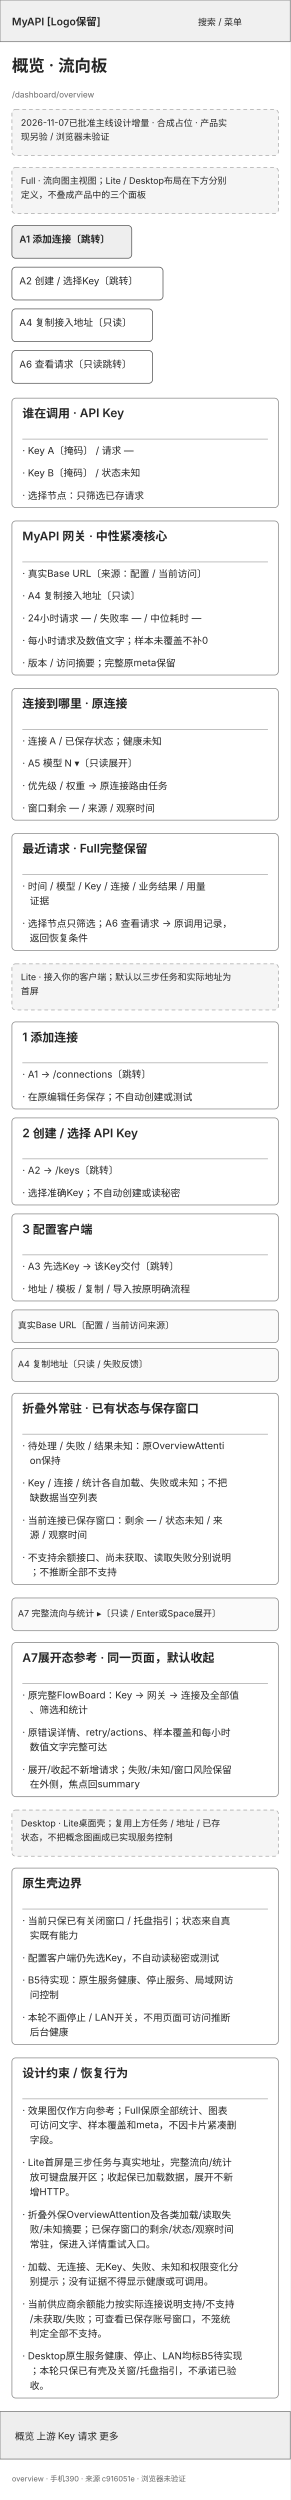
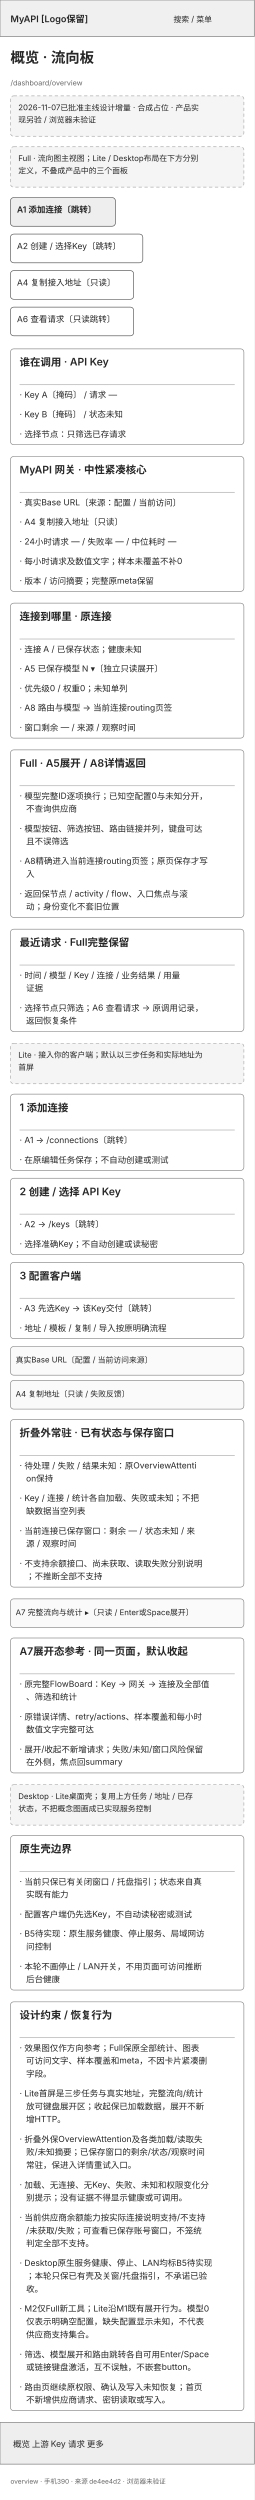
- <svg xmlns="http://www.w3.org/2000/svg" width="390" height="3359" viewBox="0 0 390 3359" role="img" aria-labelledby="title desc">
+ <svg xmlns="http://www.w3.org/2000/svg" width="390" height="3834" viewBox="0 0 390 3834" role="img" aria-labelledby="title desc">
  <rect width="100%" height="100%" fill="#ffffff" />
  <g font-family="system-ui, -apple-system, BlinkMacSystemFont, sans-serif">
    <rect x="0" y="0" width="390" height="56" rx="0" fill="#f0f0f0" stroke="#777777" />
    <text x="16" y="34" font-size="14" font-weight="600" fill="#262626">MyAPI  [Logo保留]</text>
    <text x="266" y="34" font-size="12" font-weight="normal" fill="#262626">搜索  /  菜单</text>
    <text x="16" y="96" font-size="22" font-weight="600" fill="#262626">概览 · 流向板</text>
    <text x="16" y="131" font-size="11" font-weight="normal" fill="#666666">/dashboard/overview</text>
    <rect x="16" y="147" width="358" height="62" rx="5" fill="#f5f5f5" stroke="#aaaaaa" stroke-dasharray="5 4" />
    <text x="28" y="169" font-size="12" font-weight="normal" fill="#262626">2026-11-07已批准主线设计增量 · 合成占位 · 产品实</text>
    <text x="28" y="188" font-size="12" font-weight="normal" fill="#262626">现另验 / 浏览器未验证</text>
    <rect x="16" y="225" width="358" height="62" rx="5" fill="#f5f5f5" stroke="#aaaaaa" stroke-dasharray="5 4" />
    <text x="28" y="247" font-size="12" font-weight="normal" fill="#262626">Full · 流向图主视图；Lite / Desktop布局在下方分别</text>
    <text x="28" y="266" font-size="12" font-weight="normal" fill="#262626">定义，不叠成产品中的三个面板</text>
    <rect x="16" y="303" width="161" height="44" rx="5" fill="#eeeeee" stroke="#555555" />
    <text x="26" y="326" font-size="13" font-weight="600" fill="#262626">A1 添加连接〔跳转〕</text>
    <rect x="16" y="359" width="203" height="44" rx="5" fill="#ffffff" stroke="#555555" />
    <text x="26" y="382" font-size="13" font-weight="normal" fill="#262626">A2 创建 / 选择Key〔跳转〕</text>
    <rect x="16" y="415" width="189" height="44" rx="5" fill="#ffffff" stroke="#555555" />
    <text x="26" y="438" font-size="13" font-weight="normal" fill="#262626">A4 复制接入地址〔只读〕</text>
    <rect x="16" y="471" width="189" height="44" rx="5" fill="#ffffff" stroke="#555555" />
    <text x="26" y="494" font-size="13" font-weight="normal" fill="#262626">A6 查看请求〔只读跳转〕</text>
    <rect x="16" y="535" width="358" height="147" rx="5" fill="#ffffff" stroke="#888888" />
    <text x="30" y="561" font-size="16" font-weight="600" fill="#262626">谁在调用 · API Key</text>
    <line x1="30" y1="590" x2="360" y2="590" stroke="#aaaaaa" />
    <text x="30" y="610" font-size="13" font-weight="normal" fill="#262626">· Key A〔掩码〕 / 请求 —</text>
    <text x="30" y="640" font-size="13" font-weight="normal" fill="#262626">· Key B〔掩码〕 / 状态未知</text>
    <text x="30" y="670" font-size="13" font-weight="normal" fill="#262626">· 选择节点：只筛选已存请求</text>
    <rect x="16" y="700" width="358" height="207" rx="5" fill="#ffffff" stroke="#888888" />
    <text x="30" y="726" font-size="16" font-weight="600" fill="#262626">MyAPI 网关 · 中性紧凑核心</text>
    <line x1="30" y1="755" x2="360" y2="755" stroke="#aaaaaa" />
    <text x="30" y="775" font-size="13" font-weight="normal" fill="#262626">· 真实Base URL〔来源：配置 / 当前访问〕</text>
    <text x="30" y="805" font-size="13" font-weight="normal" fill="#262626">· A4 复制接入地址〔只读〕</text>
    <text x="30" y="835" font-size="13" font-weight="normal" fill="#262626">· 24小时请求 — / 失败率 — / 中位耗时 —</text>
    <text x="30" y="865" font-size="13" font-weight="normal" fill="#262626">· 每小时请求及数值文字；样本未覆盖不补0</text>
    <text x="30" y="895" font-size="13" font-weight="normal" fill="#262626">· 版本 / 访问摘要；完整原meta保留</text>
-     <rect x="16" y="925" width="358" height="177" rx="5" fill="#ffffff" stroke="#888888" />
+     <rect x="16" y="925" width="358" height="207" rx="5" fill="#ffffff" stroke="#888888" />
    <text x="30" y="951" font-size="16" font-weight="600" fill="#262626">连接到哪里 · 原连接</text>
    <line x1="30" y1="980" x2="360" y2="980" stroke="#aaaaaa" />
    <text x="30" y="1000" font-size="13" font-weight="normal" fill="#262626">· 连接 A / 已保存状态；健康未知</text>
-     <text x="30" y="1030" font-size="13" font-weight="normal" fill="#262626">· A5 模型 N ▾〔只读展开〕</text>
-     <text x="30" y="1060" font-size="13" font-weight="normal" fill="#262626">· 优先级 / 权重 → 原连接路由任务</text>
-     <text x="30" y="1090" font-size="13" font-weight="normal" fill="#262626">· 窗口剩余 — / 来源 / 观察时间</text>
-     <rect x="16" y="1120" width="358" height="157" rx="5" fill="#ffffff" stroke="#888888" />
-     <text x="30" y="1146" font-size="16" font-weight="600" fill="#262626">最近请求 · Full完整保留</text>
-     <line x1="30" y1="1175" x2="360" y2="1175" stroke="#aaaaaa" />
-     <text x="30" y="1195" font-size="13" font-weight="normal" fill="#262626">· 时间 / 模型 / Key / 连接 / 业务结果 / 用量</text>
-     <text x="40" y="1215" font-size="13" font-weight="normal" fill="#262626">证据</text>
-     <text x="30" y="1245" font-size="13" font-weight="normal" fill="#262626">· 选择节点只筛选；A6 查看请求 → 原调用记录，</text>
-     <text x="40" y="1265" font-size="13" font-weight="normal" fill="#262626">返回恢复条件</text>
-     <rect x="16" y="1295" width="358" height="62" rx="5" fill="#f5f5f5" stroke="#aaaaaa" stroke-dasharray="5 4" />
-     <text x="28" y="1317" font-size="12" font-weight="normal" fill="#262626">Lite · 接入你的客户端；默认以三步任务和实际地址为</text>
-     <text x="28" y="1336" font-size="12" font-weight="normal" fill="#262626">首屏</text>
-     <rect x="16" y="1373" width="358" height="117" rx="5" fill="#ffffff" stroke="#888888" />
-     <text x="30" y="1399" font-size="16" font-weight="600" fill="#262626">1 添加连接</text>
-     <line x1="30" y1="1428" x2="360" y2="1428" stroke="#aaaaaa" />
-     <text x="30" y="1448" font-size="13" font-weight="normal" fill="#262626">· A1 → /connections〔跳转〕</text>
-     <text x="30" y="1478" font-size="13" font-weight="normal" fill="#262626">· 在原编辑任务保存；不自动创建或测试</text>
-     <rect x="16" y="1502" width="358" height="117" rx="5" fill="#ffffff" stroke="#888888" />
-     <text x="30" y="1528" font-size="16" font-weight="600" fill="#262626">2 创建 / 选择 API Key</text>
-     <line x1="30" y1="1557" x2="360" y2="1557" stroke="#aaaaaa" />
-     <text x="30" y="1577" font-size="13" font-weight="normal" fill="#262626">· A2 → /keys〔跳转〕</text>
-     <text x="30" y="1607" font-size="13" font-weight="normal" fill="#262626">· 选择准确Key；不自动创建或读秘密</text>
-     <rect x="16" y="1631" width="358" height="117" rx="5" fill="#ffffff" stroke="#888888" />
-     <text x="30" y="1657" font-size="16" font-weight="600" fill="#262626">3 配置客户端</text>
-     <line x1="30" y1="1686" x2="360" y2="1686" stroke="#aaaaaa" />
-     <text x="30" y="1706" font-size="13" font-weight="normal" fill="#262626">· A3 先选Key → 该Key交付〔跳转〕</text>
-     <text x="30" y="1736" font-size="13" font-weight="normal" fill="#262626">· 地址 / 模板 / 复制 / 导入按原明确流程</text>
-     <rect x="16.0" y="1760" width="358.0" height="44" rx="5" fill="#fafafa" stroke="#888888" />
-     <text x="24.0" y="1785" font-size="12" font-weight="normal" fill="#262626">真实Base URL〔配置 / 当前访问来源〕</text>
-     <rect x="16.0" y="1812" width="358.0" height="44" rx="5" fill="#fafafa" stroke="#888888" />
-     <text x="24.0" y="1837" font-size="12" font-weight="normal" fill="#262626">A4 复制地址〔只读 / 失败反馈〕</text>
-     <rect x="16" y="1872" width="358" height="257" rx="5" fill="#ffffff" stroke="#888888" />
-     <text x="30" y="1898" font-size="16" font-weight="600" fill="#262626">折叠外常驻 · 已有状态与保存窗口</text>
-     <line x1="30" y1="1927" x2="360" y2="1927" stroke="#aaaaaa" />
-     <text x="30" y="1947" font-size="13" font-weight="normal" fill="#262626">· 待处理 / 失败 / 结果未知：原OverviewAttenti</text>
-     <text x="40" y="1967" font-size="13" font-weight="normal" fill="#262626">on保持</text>
-     <text x="30" y="1997" font-size="13" font-weight="normal" fill="#262626">· Key / 连接 / 统计各自加载、失败或未知；不把</text>
-     <text x="40" y="2017" font-size="13" font-weight="normal" fill="#262626">缺数据当空列表</text>
-     <text x="30" y="2047" font-size="13" font-weight="normal" fill="#262626">· 当前连接已保存窗口：剩余 — / 状态未知 / 来</text>
-     <text x="40" y="2067" font-size="13" font-weight="normal" fill="#262626">源 / 观察时间</text>
-     <text x="30" y="2097" font-size="13" font-weight="normal" fill="#262626">· 不支持余额接口、尚未获取、读取失败分别说明</text>
-     <text x="40" y="2117" font-size="13" font-weight="normal" fill="#262626">；不推断全部不支持</text>
-     <rect x="16.0" y="2147" width="358.0" height="44" rx="5" fill="#fafafa" stroke="#888888" />
-     <text x="24.0" y="2172" font-size="12" font-weight="normal" fill="#262626">A7 完整流向与统计 ▸〔只读 / Enter或Space展开〕</text>
-     <rect x="16" y="2207" width="358" height="207" rx="5" fill="#ffffff" stroke="#888888" />
-     <text x="30" y="2233" font-size="16" font-weight="600" fill="#262626">A7展开态参考 · 同一页面，默认收起</text>
-     <line x1="30" y1="2262" x2="360" y2="2262" stroke="#aaaaaa" />
-     <text x="30" y="2282" font-size="13" font-weight="normal" fill="#262626">· 原完整FlowBoard：Key → 网关 → 连接及全部值</text>
-     <text x="40" y="2302" font-size="13" font-weight="normal" fill="#262626">、筛选和统计</text>
-     <text x="30" y="2332" font-size="13" font-weight="normal" fill="#262626">· 原错误详情、retry/actions、样本覆盖和每小时</text>
-     <text x="40" y="2352" font-size="13" font-weight="normal" fill="#262626">数值文字完整可达</text>
-     <text x="30" y="2382" font-size="13" font-weight="normal" fill="#262626">· 展开/收起不新增请求；失败/未知/窗口风险保留</text>
-     <text x="40" y="2402" font-size="13" font-weight="normal" fill="#262626">在外侧，焦点回summary</text>
-     <rect x="16" y="2432" width="358" height="62" rx="5" fill="#f5f5f5" stroke="#aaaaaa" stroke-dasharray="5 4" />
-     <text x="28" y="2454" font-size="12" font-weight="normal" fill="#262626">Desktop · Lite桌面壳；复用上方任务 / 地址 / 已存</text>
-     <text x="28" y="2473" font-size="12" font-weight="normal" fill="#262626">状态，不把概念图画成已实现服务控制</text>
-     <rect x="16" y="2510" width="358" height="237" rx="5" fill="#ffffff" stroke="#888888" />
-     <text x="30" y="2536" font-size="16" font-weight="600" fill="#262626">原生壳边界</text>
-     <line x1="30" y1="2565" x2="360" y2="2565" stroke="#aaaaaa" />
-     <text x="30" y="2585" font-size="13" font-weight="normal" fill="#262626">· 当前只保已有关闭窗口 / 托盘指引；状态来自真</text>
-     <text x="40" y="2605" font-size="13" font-weight="normal" fill="#262626">实既有能力</text>
-     <text x="30" y="2635" font-size="13" font-weight="normal" fill="#262626">· 配置客户端仍先选Key，不自动读秘密或测试</text>
-     <text x="30" y="2665" font-size="13" font-weight="normal" fill="#262626">· B5待实现：原生服务健康、停止服务、局域网访</text>
-     <text x="40" y="2685" font-size="13" font-weight="normal" fill="#262626">问控制</text>
-     <text x="30" y="2715" font-size="13" font-weight="normal" fill="#262626">· 本轮不画停止 / LAN开关，不用页面可访问推断</text>
-     <text x="40" y="2735" font-size="13" font-weight="normal" fill="#262626">后台健康</text>
-     <rect x="16" y="2765" width="358" height="457" rx="5" fill="#ffffff" stroke="#888888" />
-     <text x="30" y="2791" font-size="16" font-weight="600" fill="#262626">设计约束 / 恢复行为</text>
-     <line x1="30" y1="2820" x2="360" y2="2820" stroke="#aaaaaa" />
-     <text x="30" y="2840" font-size="13" font-weight="normal" fill="#262626">· 效果图仅作方向参考；Full保原全部统计、图表</text>
-     <text x="40" y="2860" font-size="13" font-weight="normal" fill="#262626">可访问文字、样本覆盖和meta，不因卡片紧凑删</text>
-     <text x="40" y="2880" font-size="13" font-weight="normal" fill="#262626">字段。</text>
-     <text x="30" y="2910" font-size="13" font-weight="normal" fill="#262626">· Lite首屏是三步任务与真实地址，完整流向/统计</text>
-     <text x="40" y="2930" font-size="13" font-weight="normal" fill="#262626">放可键盘展开区；收起保已加载数据，展开不新</text>
-     <text x="40" y="2950" font-size="13" font-weight="normal" fill="#262626">增HTTP。</text>
-     <text x="30" y="2980" font-size="13" font-weight="normal" fill="#262626">· 折叠外保OverviewAttention及各类加载/读取失</text>
-     <text x="40" y="3000" font-size="13" font-weight="normal" fill="#262626">败/未知摘要；已保存窗口的剩余/状态/观察时间</text>
-     <text x="40" y="3020" font-size="13" font-weight="normal" fill="#262626">常驻，保进入详情重试入口。</text>
-     <text x="30" y="3050" font-size="13" font-weight="normal" fill="#262626">· 加载、无连接、无Key、失败、未知和权限变化分</text>
-     <text x="40" y="3070" font-size="13" font-weight="normal" fill="#262626">别提示；没有证据不得显示健康或可调用。</text>
-     <text x="30" y="3100" font-size="13" font-weight="normal" fill="#262626">· 当前供应商余额能力按实际连接说明支持/不支持</text>
-     <text x="40" y="3120" font-size="13" font-weight="normal" fill="#262626">/未获取/失败；可查看已保存账号窗口，不笼统</text>
-     <text x="40" y="3140" font-size="13" font-weight="normal" fill="#262626">判定全部不支持。</text>
-     <text x="30" y="3170" font-size="13" font-weight="normal" fill="#262626">· Desktop原生服务健康、停止、LAN均标B5待实现</text>
-     <text x="40" y="3190" font-size="13" font-weight="normal" fill="#262626">；本轮只保已有壳及关窗/托盘指引，不承诺已验</text>
-     <text x="40" y="3210" font-size="13" font-weight="normal" fill="#262626">收。</text>
-     <rect x="0" y="3240" width="390" height="64" rx="0" fill="#eeeeee" stroke="#777777" />
-     <text x="20" y="3278" font-size="13" font-weight="normal" fill="#262626">概览      上游      Key      请求      更多</text>
-     <text x="16" y="3334" font-size="10" font-weight="normal" fill="#666666">overview · 手机390 · 来源 c916051e · 浏览器未验证</text>
+     <text x="30" y="1030" font-size="13" font-weight="normal" fill="#262626">· A5 已保存模型 N ▾〔独立只读展开〕</text>
+     <text x="30" y="1060" font-size="13" font-weight="normal" fill="#262626">· 优先级0 / 权重0；未知单列</text>
+     <text x="30" y="1090" font-size="13" font-weight="normal" fill="#262626">· A8 路由与模型 → 当前连接routing页签</text>
+     <text x="30" y="1120" font-size="13" font-weight="normal" fill="#262626">· 窗口剩余 — / 来源 / 观察时间</text>
+     <rect x="16" y="1150" width="358" height="257" rx="5" fill="#ffffff" stroke="#888888" />
+     <text x="30" y="1176" font-size="16" font-weight="600" fill="#262626">Full · A5展开 / A8详情返回</text>
+     <line x1="30" y1="1205" x2="360" y2="1205" stroke="#aaaaaa" />
+     <text x="30" y="1225" font-size="13" font-weight="normal" fill="#262626">· 模型完整ID逐项换行；已知空配置0与未知分开，</text>
+     <text x="40" y="1245" font-size="13" font-weight="normal" fill="#262626">不查询供应商</text>
+     <text x="30" y="1275" font-size="13" font-weight="normal" fill="#262626">· 模型按钮、筛选按钮、路由链接并列，键盘可达</text>
+     <text x="40" y="1295" font-size="13" font-weight="normal" fill="#262626">且不误筛选</text>
+     <text x="30" y="1325" font-size="13" font-weight="normal" fill="#262626">· A8精确进入当前连接routing页签；原页保存才写</text>
+     <text x="40" y="1345" font-size="13" font-weight="normal" fill="#262626">入</text>
+     <text x="30" y="1375" font-size="13" font-weight="normal" fill="#262626">· 返回保节点 / activity / flow、入口焦点与滚</text>
+     <text x="40" y="1395" font-size="13" font-weight="normal" fill="#262626">动；身份变化不套旧位置</text>
+     <rect x="16" y="1425" width="358" height="157" rx="5" fill="#ffffff" stroke="#888888" />
+     <text x="30" y="1451" font-size="16" font-weight="600" fill="#262626">最近请求 · Full完整保留</text>
+     <line x1="30" y1="1480" x2="360" y2="1480" stroke="#aaaaaa" />
+     <text x="30" y="1500" font-size="13" font-weight="normal" fill="#262626">· 时间 / 模型 / Key / 连接 / 业务结果 / 用量</text>
+     <text x="40" y="1520" font-size="13" font-weight="normal" fill="#262626">证据</text>
+     <text x="30" y="1550" font-size="13" font-weight="normal" fill="#262626">· 选择节点只筛选；A6 查看请求 → 原调用记录，</text>
+     <text x="40" y="1570" font-size="13" font-weight="normal" fill="#262626">返回恢复条件</text>
+     <rect x="16" y="1600" width="358" height="62" rx="5" fill="#f5f5f5" stroke="#aaaaaa" stroke-dasharray="5 4" />
+     <text x="28" y="1622" font-size="12" font-weight="normal" fill="#262626">Lite · 接入你的客户端；默认以三步任务和实际地址为</text>
+     <text x="28" y="1641" font-size="12" font-weight="normal" fill="#262626">首屏</text>
+     <rect x="16" y="1678" width="358" height="117" rx="5" fill="#ffffff" stroke="#888888" />
+     <text x="30" y="1704" font-size="16" font-weight="600" fill="#262626">1 添加连接</text>
+     <line x1="30" y1="1733" x2="360" y2="1733" stroke="#aaaaaa" />
+     <text x="30" y="1753" font-size="13" font-weight="normal" fill="#262626">· A1 → /connections〔跳转〕</text>
+     <text x="30" y="1783" font-size="13" font-weight="normal" fill="#262626">· 在原编辑任务保存；不自动创建或测试</text>
+     <rect x="16" y="1807" width="358" height="117" rx="5" fill="#ffffff" stroke="#888888" />
+     <text x="30" y="1833" font-size="16" font-weight="600" fill="#262626">2 创建 / 选择 API Key</text>
+     <line x1="30" y1="1862" x2="360" y2="1862" stroke="#aaaaaa" />
+     <text x="30" y="1882" font-size="13" font-weight="normal" fill="#262626">· A2 → /keys〔跳转〕</text>
+     <text x="30" y="1912" font-size="13" font-weight="normal" fill="#262626">· 选择准确Key；不自动创建或读秘密</text>
+     <rect x="16" y="1936" width="358" height="117" rx="5" fill="#ffffff" stroke="#888888" />
+     <text x="30" y="1962" font-size="16" font-weight="600" fill="#262626">3 配置客户端</text>
+     <line x1="30" y1="1991" x2="360" y2="1991" stroke="#aaaaaa" />
+     <text x="30" y="2011" font-size="13" font-weight="normal" fill="#262626">· A3 先选Key → 该Key交付〔跳转〕</text>
+     <text x="30" y="2041" font-size="13" font-weight="normal" fill="#262626">· 地址 / 模板 / 复制 / 导入按原明确流程</text>
+     <rect x="16.0" y="2065" width="358.0" height="44" rx="5" fill="#fafafa" stroke="#888888" />
+     <text x="24.0" y="2090" font-size="12" font-weight="normal" fill="#262626">真实Base URL〔配置 / 当前访问来源〕</text>
+     <rect x="16.0" y="2117" width="358.0" height="44" rx="5" fill="#fafafa" stroke="#888888" />
+     <text x="24.0" y="2142" font-size="12" font-weight="normal" fill="#262626">A4 复制地址〔只读 / 失败反馈〕</text>
+     <rect x="16" y="2177" width="358" height="257" rx="5" fill="#ffffff" stroke="#888888" />
+     <text x="30" y="2203" font-size="16" font-weight="600" fill="#262626">折叠外常驻 · 已有状态与保存窗口</text>
+     <line x1="30" y1="2232" x2="360" y2="2232" stroke="#aaaaaa" />
+     <text x="30" y="2252" font-size="13" font-weight="normal" fill="#262626">· 待处理 / 失败 / 结果未知：原OverviewAttenti</text>
+     <text x="40" y="2272" font-size="13" font-weight="normal" fill="#262626">on保持</text>
+     <text x="30" y="2302" font-size="13" font-weight="normal" fill="#262626">· Key / 连接 / 统计各自加载、失败或未知；不把</text>
+     <text x="40" y="2322" font-size="13" font-weight="normal" fill="#262626">缺数据当空列表</text>
+     <text x="30" y="2352" font-size="13" font-weight="normal" fill="#262626">· 当前连接已保存窗口：剩余 — / 状态未知 / 来</text>
+     <text x="40" y="2372" font-size="13" font-weight="normal" fill="#262626">源 / 观察时间</text>
+     <text x="30" y="2402" font-size="13" font-weight="normal" fill="#262626">· 不支持余额接口、尚未获取、读取失败分别说明</text>
+     <text x="40" y="2422" font-size="13" font-weight="normal" fill="#262626">；不推断全部不支持</text>
+     <rect x="16.0" y="2452" width="358.0" height="44" rx="5" fill="#fafafa" stroke="#888888" />
+     <text x="24.0" y="2477" font-size="12" font-weight="normal" fill="#262626">A7 完整流向与统计 ▸〔只读 / Enter或Space展开〕</text>
+     <rect x="16" y="2512" width="358" height="207" rx="5" fill="#ffffff" stroke="#888888" />
+     <text x="30" y="2538" font-size="16" font-weight="600" fill="#262626">A7展开态参考 · 同一页面，默认收起</text>
+     <line x1="30" y1="2567" x2="360" y2="2567" stroke="#aaaaaa" />
+     <text x="30" y="2587" font-size="13" font-weight="normal" fill="#262626">· 原完整FlowBoard：Key → 网关 → 连接及全部值</text>
+     <text x="40" y="2607" font-size="13" font-weight="normal" fill="#262626">、筛选和统计</text>
+     <text x="30" y="2637" font-size="13" font-weight="normal" fill="#262626">· 原错误详情、retry/actions、样本覆盖和每小时</text>
+     <text x="40" y="2657" font-size="13" font-weight="normal" fill="#262626">数值文字完整可达</text>
+     <text x="30" y="2687" font-size="13" font-weight="normal" fill="#262626">· 展开/收起不新增请求；失败/未知/窗口风险保留</text>
+     <text x="40" y="2707" font-size="13" font-weight="normal" fill="#262626">在外侧，焦点回summary</text>
+     <rect x="16" y="2737" width="358" height="62" rx="5" fill="#f5f5f5" stroke="#aaaaaa" stroke-dasharray="5 4" />
+     <text x="28" y="2759" font-size="12" font-weight="normal" fill="#262626">Desktop · Lite桌面壳；复用上方任务 / 地址 / 已存</text>
+     <text x="28" y="2778" font-size="12" font-weight="normal" fill="#262626">状态，不把概念图画成已实现服务控制</text>
+     <rect x="16" y="2815" width="358" height="237" rx="5" fill="#ffffff" stroke="#888888" />
+     <text x="30" y="2841" font-size="16" font-weight="600" fill="#262626">原生壳边界</text>
+     <line x1="30" y1="2870" x2="360" y2="2870" stroke="#aaaaaa" />
+     <text x="30" y="2890" font-size="13" font-weight="normal" fill="#262626">· 当前只保已有关闭窗口 / 托盘指引；状态来自真</text>
+     <text x="40" y="2910" font-size="13" font-weight="normal" fill="#262626">实既有能力</text>
+     <text x="30" y="2940" font-size="13" font-weight="normal" fill="#262626">· 配置客户端仍先选Key，不自动读秘密或测试</text>
+     <text x="30" y="2970" font-size="13" font-weight="normal" fill="#262626">· B5待实现：原生服务健康、停止服务、局域网访</text>
+     <text x="40" y="2990" font-size="13" font-weight="normal" fill="#262626">问控制</text>
+     <text x="30" y="3020" font-size="13" font-weight="normal" fill="#262626">· 本轮不画停止 / LAN开关，不用页面可访问推断</text>
+     <text x="40" y="3040" font-size="13" font-weight="normal" fill="#262626">后台健康</text>
+     <rect x="16" y="3070" width="358" height="627" rx="5" fill="#ffffff" stroke="#888888" />
+     <text x="30" y="3096" font-size="16" font-weight="600" fill="#262626">设计约束 / 恢复行为</text>
+     <line x1="30" y1="3125" x2="360" y2="3125" stroke="#aaaaaa" />
+     <text x="30" y="3145" font-size="13" font-weight="normal" fill="#262626">· 效果图仅作方向参考；Full保原全部统计、图表</text>
+     <text x="40" y="3165" font-size="13" font-weight="normal" fill="#262626">可访问文字、样本覆盖和meta，不因卡片紧凑删</text>
+     <text x="40" y="3185" font-size="13" font-weight="normal" fill="#262626">字段。</text>
+     <text x="30" y="3215" font-size="13" font-weight="normal" fill="#262626">· Lite首屏是三步任务与真实地址，完整流向/统计</text>
+     <text x="40" y="3235" font-size="13" font-weight="normal" fill="#262626">放可键盘展开区；收起保已加载数据，展开不新</text>
+     <text x="40" y="3255" font-size="13" font-weight="normal" fill="#262626">增HTTP。</text>
+     <text x="30" y="3285" font-size="13" font-weight="normal" fill="#262626">· 折叠外保OverviewAttention及各类加载/读取失</text>
+     <text x="40" y="3305" font-size="13" font-weight="normal" fill="#262626">败/未知摘要；已保存窗口的剩余/状态/观察时间</text>
+     <text x="40" y="3325" font-size="13" font-weight="normal" fill="#262626">常驻，保进入详情重试入口。</text>
+     <text x="30" y="3355" font-size="13" font-weight="normal" fill="#262626">· 加载、无连接、无Key、失败、未知和权限变化分</text>
+     <text x="40" y="3375" font-size="13" font-weight="normal" fill="#262626">别提示；没有证据不得显示健康或可调用。</text>
+     <text x="30" y="3405" font-size="13" font-weight="normal" fill="#262626">· 当前供应商余额能力按实际连接说明支持/不支持</text>
+     <text x="40" y="3425" font-size="13" font-weight="normal" fill="#262626">/未获取/失败；可查看已保存账号窗口，不笼统</text>
+     <text x="40" y="3445" font-size="13" font-weight="normal" fill="#262626">判定全部不支持。</text>
+     <text x="30" y="3475" font-size="13" font-weight="normal" fill="#262626">· Desktop原生服务健康、停止、LAN均标B5待实现</text>
+     <text x="40" y="3495" font-size="13" font-weight="normal" fill="#262626">；本轮只保已有壳及关窗/托盘指引，不承诺已验</text>
+     <text x="40" y="3515" font-size="13" font-weight="normal" fill="#262626">收。</text>
+     <text x="30" y="3545" font-size="13" font-weight="normal" fill="#262626">· M2仅Full新工具；Lite沿M1既有展开行为。模型0</text>
+     <text x="40" y="3565" font-size="13" font-weight="normal" fill="#262626">仅表示明确空配置，缺失配置显示未知，不代表</text>
+     <text x="40" y="3585" font-size="13" font-weight="normal" fill="#262626">供应商支持集合。</text>
+     <text x="30" y="3615" font-size="13" font-weight="normal" fill="#262626">· 筛选、模型展开和路由跳转各自可用Enter/Space</text>
+     <text x="40" y="3635" font-size="13" font-weight="normal" fill="#262626">或链接键盘激活，互不误触，不嵌套button。</text>
+     <text x="30" y="3665" font-size="13" font-weight="normal" fill="#262626">· 路由页继续原权限、确认及写入未知恢复；首页</text>
+     <text x="40" y="3685" font-size="13" font-weight="normal" fill="#262626">不新增供应商请求、密钥读取或写入。</text>
+     <rect x="0" y="3715" width="390" height="64" rx="0" fill="#eeeeee" stroke="#777777" />
+     <text x="20" y="3753" font-size="13" font-weight="normal" fill="#262626">概览      上游      Key      请求      更多</text>
+     <text x="16" y="3809" font-size="10" font-weight="normal" fill="#666666">overview · 手机390 · 来源 de4ee4d2 · 浏览器未验证</text>
  </g>
</svg>
